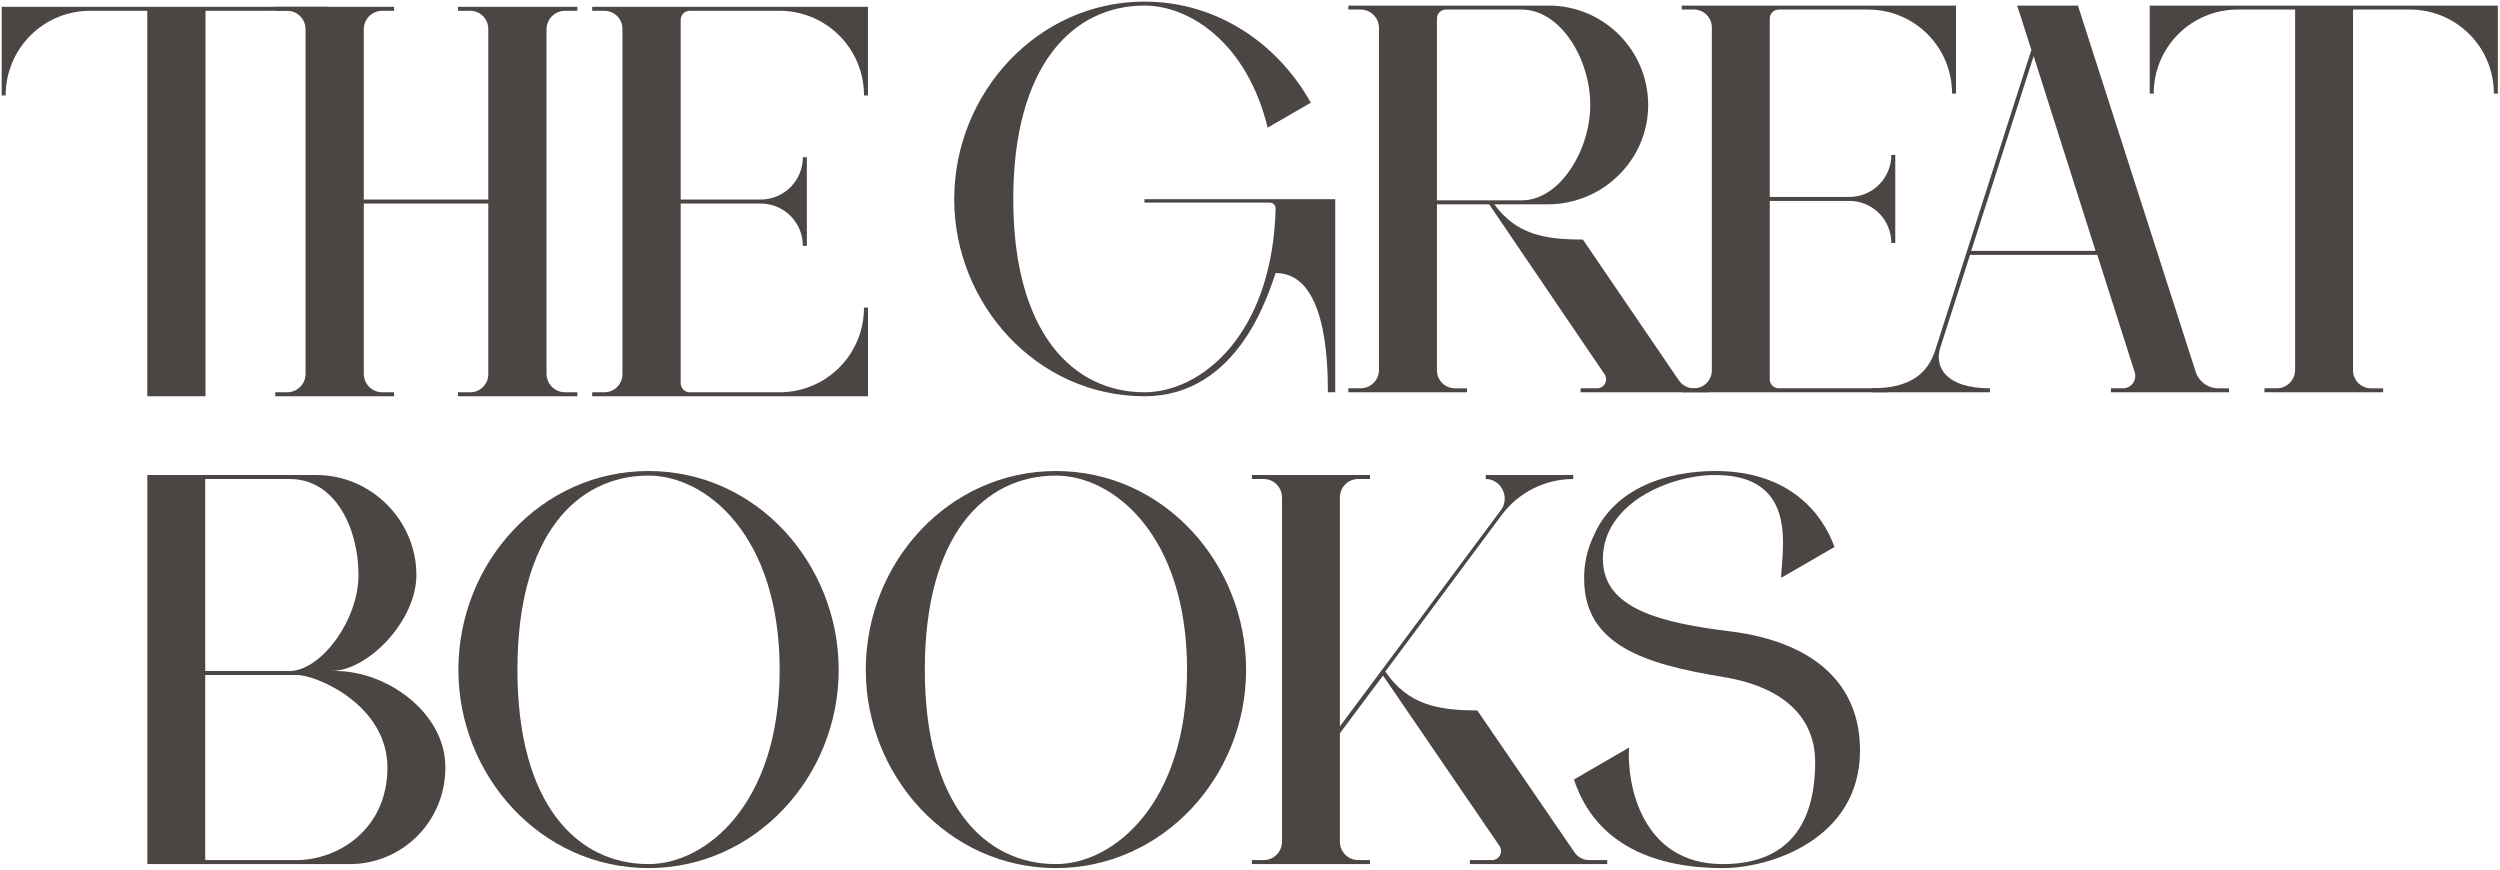
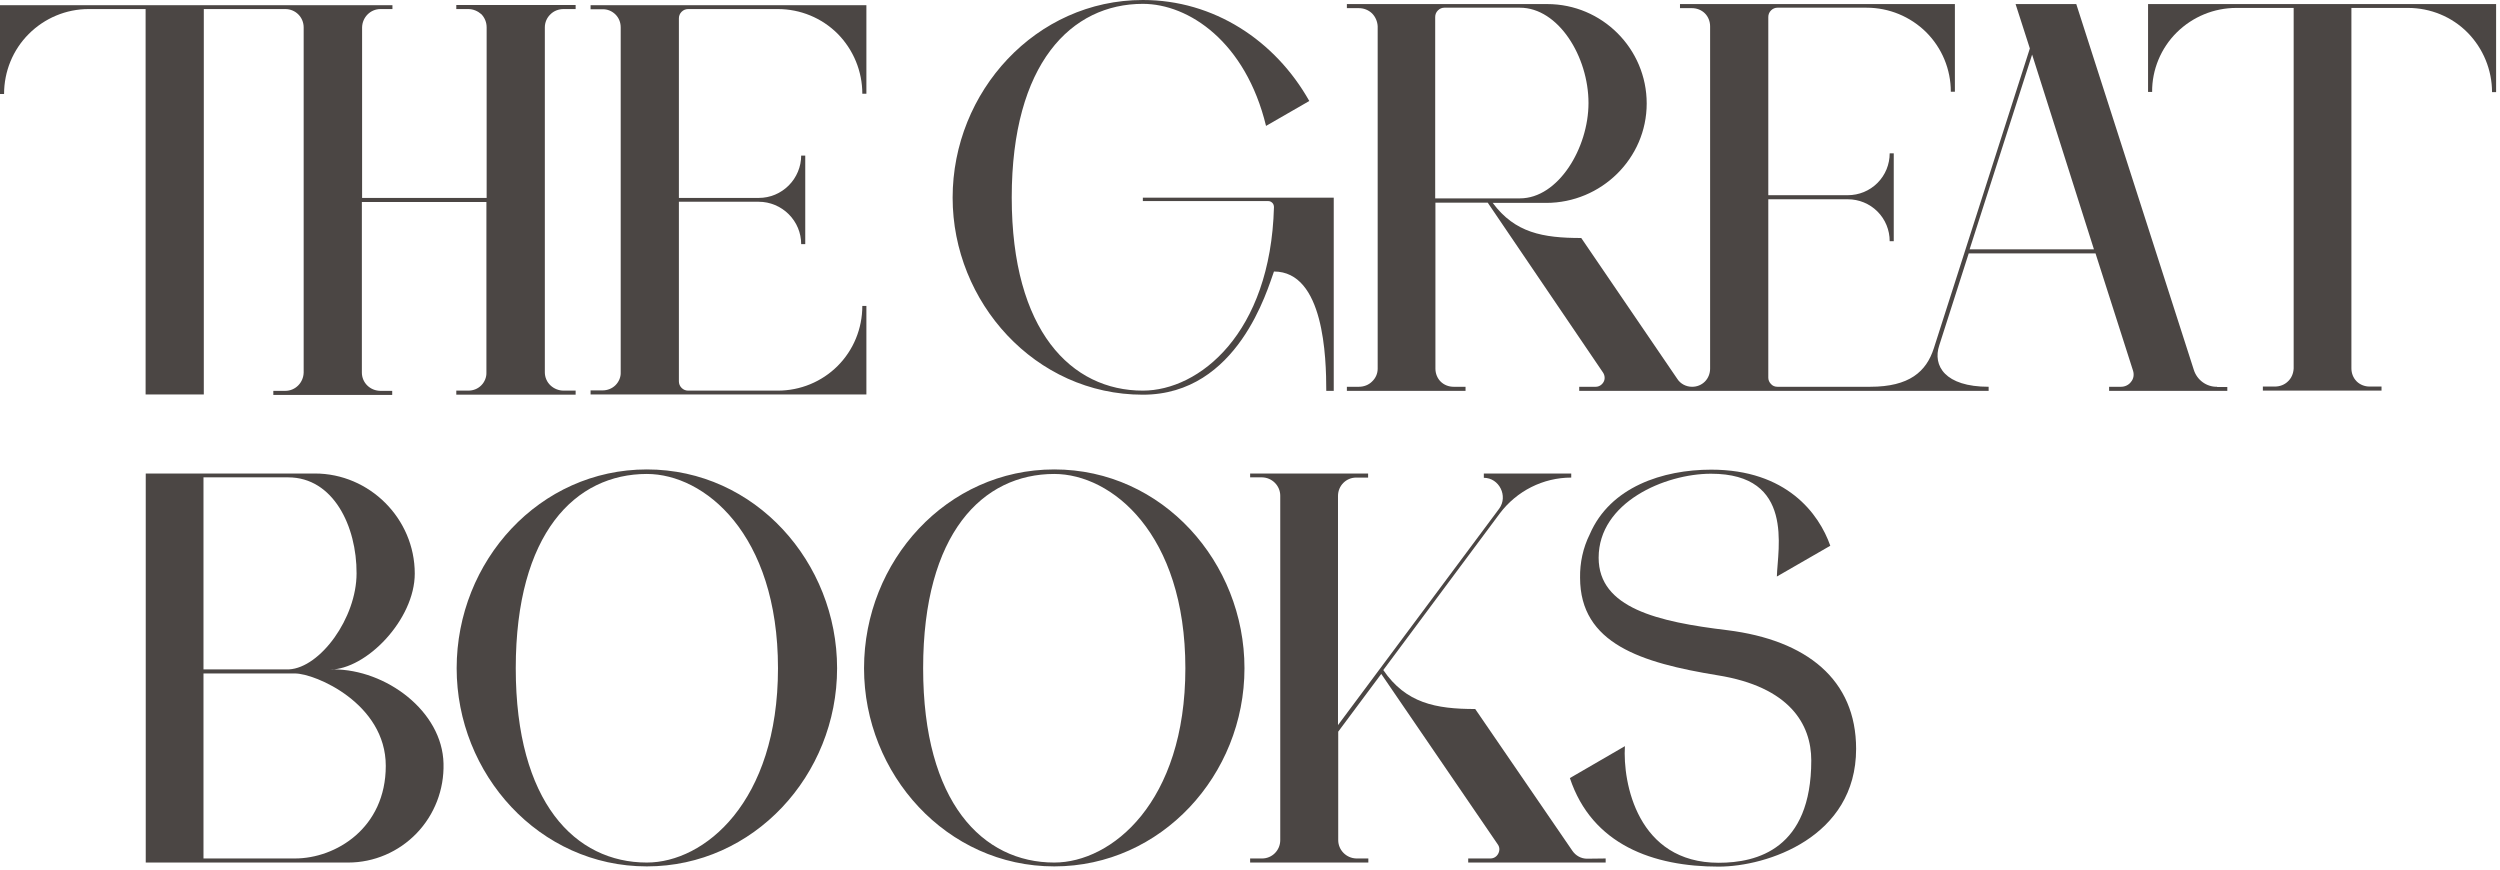
- <svg xmlns="http://www.w3.org/2000/svg" width="1104px" height="384px" viewBox="0 0 1104 384" version="1.1">
-   <g id="Page-1" stroke="none" stroke-width="1" fill="none" fill-rule="evenodd">
-     <g id="thegreatbooks-index" transform="translate(-89, -232)" fill="#4B4644" fill-rule="nonzero">
+ <svg xmlns="http://www.w3.org/2000/svg" version="1.1" id="Layer_1" x="0px" y="0px" viewBox="0 0 1104 384" style="enable-background:new 0 0 1104 384;" xml:space="preserve">
+   <style type="text/css">
+ 	.st0{fill:#4B4644;}
+ </style>
+   <g id="Page-1">
+     <g id="thegreatbooks-index" transform="translate(-89, -232)">
      <g id="Asset-1" transform="translate(89, 232)">
        <g id="Group" transform="translate(0, 3)">
-           <path d="M0.746,0 L144.647,0 L151.469,38.554 L153.601,20.401 C153.601,-0.314 136.652,1.768 116.223,1.768 L90.759,1.768 L90.759,171.995 L65.04,171.995 L65.04,1.768 L39.826,1.768 C29.922,1.746 20.417,5.677 13.414,12.692 C6.411,19.707 2.487,29.227 2.509,39.148 L0.746,39.148 L0.746,0 Z" id="Path" />
-           <path d="M254.957,1.768 L249.668,1.768 C247.493,1.731 245.393,2.562 243.832,4.078 C242.27,5.595 241.376,7.672 241.346,9.85 L241.346,162.145 C241.376,164.323 242.27,166.4 243.832,167.917 C245.393,169.433 247.493,170.265 249.668,170.227 L254.963,170.227 L254.963,171.995 L202.258,171.995 L202.258,170.227 L207.56,170.227 C209.708,170.255 211.777,169.412 213.296,167.89 C214.815,166.369 215.656,164.297 215.629,162.145 L215.629,86.881 L160.655,86.881 L160.655,162.145 C160.685,166.596 164.28,170.197 168.723,170.227 L174.018,170.227 L174.018,171.995 L121.57,171.995 L121.57,170.227 L126.865,170.227 C131.309,170.197 134.903,166.596 134.934,162.145 L134.934,9.85 C134.904,5.399 131.309,1.798 126.865,1.768 L121.57,1.768 L121.57,-5.68434189e-14 L174.018,-5.68434189e-14 L174.018,1.768 L168.725,1.768 C164.28,1.797 160.684,5.399 160.655,9.85 L160.655,85.113 L215.622,85.113 L215.622,9.85 C215.65,7.7 214.81,5.628 213.292,4.107 C211.774,2.585 209.707,1.742 207.56,1.768 L202.264,1.768 L202.264,-5.68434189e-14 L254.963,-5.68434189e-14 L254.957,1.768 Z" id="Path" />
-           <path d="M261.508,-5.68434189e-14 L383.293,-5.68434189e-14 L383.293,39.148 L381.535,39.148 C381.557,29.226 377.632,19.704 370.628,12.689 C363.623,5.674 354.116,1.744 344.211,1.768 L304.626,1.768 C303.551,1.754 302.517,2.175 301.757,2.936 C300.997,3.697 300.577,4.733 300.591,5.809 L300.591,85.113 L335.89,85.113 C340.841,85.123 345.592,83.158 349.093,79.651 C352.594,76.145 354.556,71.386 354.545,66.426 L356.311,66.426 L356.311,105.571 L354.545,105.571 C354.556,100.612 352.594,95.853 349.093,92.346 C345.592,88.839 340.841,86.874 335.89,86.884 L300.591,86.884 L300.591,166.19 C300.577,167.266 300.997,168.302 301.757,169.062 C302.517,169.823 303.551,170.244 304.626,170.23 L344.211,170.23 C354.117,170.254 363.624,166.324 370.629,159.308 C377.633,152.292 381.558,142.77 381.535,132.848 L383.298,132.848 L383.298,171.995 L261.508,171.995 L261.508,170.227 L266.804,170.227 C268.952,170.255 271.021,169.412 272.54,167.89 C274.059,166.369 274.901,164.297 274.873,162.145 L274.873,9.85 C274.901,7.698 274.06,5.626 272.541,4.104 C271.021,2.583 268.953,1.74 266.804,1.768 L261.508,1.768 L261.508,-5.68434189e-14 Z" id="Path" />
+           <path class="st0" d="M248.9,169.5h5.3v1.8h-52.7v-1.8h5.3c2.2,0,4.2-0.8,5.7-2.3c1.5-1.5,2.4-3.6,2.3-5.8V86.2h-55v75.3      c0,4.5,3.6,8,8.1,8.1h5.3v1.8h-52.5v-1.8h5.3c4.4,0,8-3.6,8.1-8.1V9.1c0-4.5-3.6-8.1-8.1-8.1H90v170.2H64.3V1H39.1      C29.2,1,19.7,5,12.7,12c-7,7-10.9,16.5-10.9,26.5H0V-0.7h173.3V1H168c-4.4,0-8,3.6-8.1,8.1v75.3h55V9.1c0-2.2-0.8-4.2-2.3-5.8      C211,1.9,209,1,206.8,1h-5.3v-1.8h52.7l0,1.8h-5.3c-2.2,0-4.3,0.8-5.8,2.3c-1.6,1.5-2.5,3.6-2.5,5.8v152.3      c0,2.2,0.9,4.3,2.5,5.8C244.7,168.7,246.8,169.5,248.9,169.5z" />
+           <path class="st0" d="M260.8-0.7h121.8v39.1h-1.8c0-9.9-3.9-19.4-10.9-26.5c-7-7-16.5-10.9-26.4-10.9h-39.6      c-1.1,0-2.1,0.4-2.9,1.2c-0.8,0.8-1.2,1.8-1.2,2.9v79.3h35.3c5,0,9.7-2,13.2-5.5c3.5-3.5,5.5-8.3,5.5-13.2h1.8v39.1h-1.8      c0-5-2-9.7-5.5-13.2c-3.5-3.5-8.3-5.5-13.2-5.5h-35.3v79.3c0,1.1,0.4,2.1,1.2,2.9c0.8,0.8,1.8,1.2,2.9,1.2h39.6      c9.9,0,19.4-3.9,26.4-10.9c7-7,10.9-16.5,10.9-26.5h1.8v39.1H260.8v-1.8h5.3c2.1,0,4.2-0.8,5.7-2.3c1.5-1.5,2.4-3.6,2.3-5.7V9.1      c0-2.2-0.8-4.2-2.3-5.7c-1.5-1.5-3.6-2.4-5.7-2.3h-5.3V-0.7z" />
        </g>
-         <g id="Group" transform="translate(421.3817, 0)">
-           <path d="M84.007,87.976 L168.265,87.976 L168.265,173.227 L165.006,173.227 C165.006,158.433 164.002,120.569 141.936,120.569 C139.179,128.096 126.139,174.981 84.007,174.981 C36.365,174.986 0,134.114 0,87.976 C0,41.086 36.864,0.713 84.007,0.713 C115.354,0.713 142.437,18.517 157.48,45.345 L138.42,56.377 C129.394,19.272 104.317,2.466 84.004,2.466 C52.409,2.466 26.078,28.796 26.078,87.972 C26.078,146.899 52.408,173.228 84.004,173.228 C108.83,173.228 140.427,148.152 141.933,92.233 C141.981,91.531 141.741,90.84 141.268,90.319 C140.794,89.799 140.129,89.495 139.425,89.477 L84.007,89.477 L84.007,87.976 Z" id="Path" />
-           <path d="M333.284,171.476 L333.284,173.227 L276.61,173.227 L276.61,171.472 L283.882,171.472 C285.368,171.473 286.731,170.646 287.417,169.328 C288.103,168.009 287.997,166.419 287.143,165.203 L236.237,90.233 L213.167,90.233 L213.167,163.451 C213.139,165.588 213.976,167.645 215.487,169.156 C216.998,170.667 219.055,171.504 221.192,171.476 L226.457,171.476 L226.457,173.227 L174.047,173.227 L174.047,171.472 L179.313,171.472 C181.475,171.508 183.563,170.682 185.114,169.176 C186.666,167.67 187.554,165.609 187.583,163.447 L187.583,12.249 C187.554,10.087 186.666,8.026 185.114,6.52 C183.562,5.015 181.475,4.189 179.313,4.225 L174.047,4.225 L174.047,2.469 L262.569,2.469 C286.794,2.496 306.426,22.127 306.453,46.35 C306.453,70.674 286.391,90.233 262.066,90.233 L238.494,90.233 C248.275,103.522 260.562,105.779 277.616,105.779 L319.996,167.964 C321.513,170.205 324.062,171.527 326.768,171.476 L333.284,171.476 Z M250.531,88.477 C267.584,88.477 280.874,66.16 280.874,46.35 C280.874,25.784 267.584,4.224 250.531,4.224 L217.178,4.224 C216.11,4.211 215.081,4.63 214.326,5.385 C213.571,6.141 213.153,7.169 213.167,8.237 L213.167,88.477 L250.531,88.477 Z" id="Shape" />
-           <path d="M321.282,2.469 L321.282,4.225 L326.549,4.225 C328.686,4.197 330.743,5.034 332.254,6.544 C333.764,8.055 334.601,10.112 334.573,12.249 L334.573,163.451 C334.601,165.588 333.764,167.645 332.254,169.156 C330.743,170.667 328.686,171.504 326.549,171.476 L321.282,171.476 L321.282,173.227 L412.478,173.227 C412.478,173.227 410.065,171.472 408.835,171.472 L364.164,171.472 C363.096,171.486 362.067,171.068 361.311,170.312 C360.555,169.557 360.137,168.528 360.15,167.46 L360.15,88.723 L395.26,88.723 C400.184,88.713 404.909,90.664 408.391,94.146 C411.873,97.627 413.824,102.352 413.814,107.276 L415.57,107.276 L415.57,68.417 L413.814,68.417 C413.824,73.341 411.873,78.065 408.391,81.547 C404.909,85.028 400.184,86.98 395.26,86.97 L360.15,86.97 L360.15,8.237 C360.137,7.169 360.555,6.14 361.311,5.384 C362.067,4.629 363.096,4.211 364.164,4.225 L403.53,4.225 C413.38,4.202 422.833,8.105 429.798,15.07 C436.763,22.034 440.666,31.487 440.644,41.336 L442.398,41.336 L442.398,2.469 L321.282,2.469 Z" id="Path" />
-           <path d="M548.156,163.954 C549.506,168.487 553.711,171.565 558.44,171.481 L562.955,171.481 L562.955,173.227 L510.792,173.227 L510.792,171.472 L516.059,171.472 C517.791,171.488 519.427,170.679 520.467,169.293 C521.506,167.907 521.824,166.109 521.325,164.451 L504.775,112.545 L448.596,112.545 L435.556,153.167 C432.547,162.194 438.063,171.472 457.373,171.472 L457.373,173.227 L405.21,173.227 L405.21,171.472 C422.514,171.472 430.036,164.701 433.296,154.421 L475.676,22.023 L469.407,2.465 L496.24,2.465 L548.156,163.954 Z M449.102,110.793 L504.021,110.793 L476.683,24.786 L449.102,110.793 Z" id="Shape" />
-           <path d="M527.943,2.469 L681.664,2.469 L681.664,41.336 L679.908,41.336 C679.931,31.487 676.028,22.034 669.063,15.07 C662.098,8.105 652.645,4.202 642.795,4.225 L617.717,4.225 L617.717,163.451 C617.69,165.588 618.526,167.645 620.037,169.156 C621.548,170.667 623.605,171.504 625.742,171.476 L631.008,171.476 L631.008,173.227 L578.599,173.227 L578.599,171.472 L583.864,171.472 C586.027,171.509 588.115,170.684 589.668,169.178 C591.221,167.672 592.111,165.61 592.14,163.447 L592.14,4.225 L566.812,4.225 C556.962,4.202 547.509,8.105 540.544,15.07 C533.579,22.034 529.676,31.487 529.699,41.336 L527.943,41.336 L527.943,2.469 Z" id="Path" />
+         <g transform="translate(421.3817, 0)">
+           <path class="st0" d="M83.3,87.3h84.3v85.3h-3.3c0-14.8-1-52.7-23.1-52.7c-2.8,7.5-15.8,54.4-57.9,54.4c-47.6,0-84-40.9-84-87      C-0.7,40.4,36.1,0,83.3,0c31.3,0,58.4,17.8,73.5,44.6l-19.1,11c-9-37.1-34.1-53.9-54.4-53.9c-31.6,0-57.9,26.3-57.9,85.5      c0,58.9,26.3,85.3,57.9,85.3c24.8,0,56.4-25.1,57.9-81c0-0.7-0.2-1.4-0.7-1.9c-0.5-0.5-1.1-0.8-1.8-0.8H83.3V87.3z" />
+           <path class="st0" d="M557.7,170.8c-4.7,0.1-8.9-3-10.3-7.5L495.5,1.8h-26.8l6.3,19.6l-42.4,132.4c-3.3,10.3-10.8,17-28.1,17h-41      c-1.1,0-2.1-0.4-2.8-1.2c-0.8-0.8-1.2-1.8-1.2-2.8V88h35.1c4.9,0,9.6,1.9,13.1,5.4c3.5,3.5,5.4,8.2,5.4,13.1h1.8V67.7h-1.8      c0,4.9-1.9,9.6-5.4,13.1c-3.5,3.5-8.2,5.4-13.1,5.4h-35.1V7.5c0-1.1,0.4-2.1,1.2-2.9c0.8-0.8,1.8-1.2,2.8-1.2h39.4      c9.9,0,19.3,3.9,26.3,10.8c7,7,10.9,16.4,10.9,26.3h1.8V1.8H320.5v1.8h5.3c2.1,0,4.2,0.8,5.7,2.3s2.3,3.6,2.3,5.7v151.2      c0,2.1-0.8,4.2-2.3,5.7c-1.5,1.5-3.5,2.3-5.6,2.3h-0.1c-2.6,0-5.1-1.3-6.5-3.5l-42.4-62.2c-17,0-29.3-2.3-39.1-15.5h23.6      c24.3,0,44.4-19.6,44.4-43.9c0-24.2-19.7-43.9-43.9-43.9h-88.5v1.8h5.3c2.2,0,4.2,0.8,5.8,2.3c1.5,1.5,2.4,3.6,2.5,5.7v151.2      c0,2.2-0.9,4.2-2.5,5.7c-1.5,1.5-3.6,2.3-5.8,2.3h-5.3v1.8h52.4v-1.8h-5.3c-2.1,0-4.2-0.8-5.7-2.3s-2.3-3.6-2.3-5.7V89.5h23.1      l50.9,75c0.8,1.2,1,2.8,0.3,4.1c-0.7,1.3-2,2.2-3.5,2.2h-7.3v1.8h180.8v-1.8c-19.3,0-24.8-9.3-21.8-18.3l13-40.6H504l16.6,51.9      c0.5,1.7,0.2,3.5-0.9,4.8c-1,1.4-2.7,2.2-4.4,2.2H510v1.8h52.2v-1.7H557.7z M212.4,87.8V7.5c0-1.1,0.4-2.1,1.2-2.9      c0.8-0.8,1.8-1.2,2.8-1.2h33.4c17,0,30.3,21.6,30.3,42.1c0,19.8-13.3,42.1-30.3,42.1H212.4z M448.4,110.1l27.6-86l27.3,86H448.4      z" />
+           <path class="st0" d="M527.2,1.8h153.7v38.9h-1.8c0-9.8-3.9-19.3-10.8-26.3S651.9,3.5,642,3.5H617v159.2c0,2.1,0.8,4.2,2.3,5.7      c1.5,1.5,3.6,2.3,5.7,2.3h5.3v1.8h-52.4v-1.8h5.3c2.2,0,4.3-0.8,5.8-2.3c1.6-1.5,2.4-3.6,2.5-5.7V3.5h-25.3      c-9.9,0-19.3,3.9-26.3,10.8S528.9,30.8,529,40.6h-1.8V1.8z" />
        </g>
-         <g id="Group" transform="translate(65.05893, 208)">
-           <path d="M82.973,88.306 C106.032,88.306 131.1,106.723 131.601,129.935 C131.923,141.388 127.631,152.487 119.701,160.707 C111.77,168.927 100.874,173.57 89.491,173.582 L0.006,173.582 L0.006,1.77 L74.702,1.77 C98.764,1.77 118.817,21.7 118.817,45.92 C118.817,66.103 97.511,88.306 81.217,88.306 L82.973,88.306 Z M62.917,3.535 L25.573,3.535 L25.573,88.306 L63.421,88.306 C77.208,87.55 93.25,65.6 93.25,45.92 C93.25,25.233 82.973,3.535 62.917,3.535 Z M65.925,171.817 C83.973,171.817 106.029,158.445 106.029,130.944 C106.029,103.443 74.949,90.073 65.925,90.073 L25.573,90.073 L25.573,171.817 L65.925,171.817 Z" id="Shape" />
-           <path d="M137.366,87.802 C137.366,40.37 173.962,0.002 221.336,0.002 C269.211,0.002 305.306,41.126 305.306,87.802 C305.306,134.98 268.459,175.347 221.336,175.347 C173.711,175.347 137.366,134.477 137.366,87.802 Z M163.435,87.802 C163.435,147.091 189.754,173.582 221.338,173.582 C246.653,173.582 279.24,147.091 279.24,87.802 C279.24,28.26 246.653,2.021 221.338,2.021 C189.752,2.027 163.433,28.26 163.433,87.802 L163.435,87.802 Z" id="Shape" />
-           <path d="M317.272,87.802 C317.272,40.37 353.867,0.002 401.243,0.002 C449.119,0.002 485.214,41.126 485.214,87.802 C485.214,134.98 448.366,175.347 401.243,175.347 C353.617,175.347 317.272,134.477 317.272,87.802 Z M343.341,87.802 C343.341,147.091 369.662,173.582 401.245,173.582 C426.561,173.582 459.146,147.091 459.146,87.802 C459.146,28.26 426.561,2.021 401.245,2.021 C369.661,2.027 343.341,28.26 343.341,87.802 L343.341,87.802 Z" id="Shape" />
-           <path d="M644.699,171.817 L644.699,173.582 L584.039,173.582 L584.039,171.817 L593.814,171.817 C595.3,171.817 596.662,170.986 597.347,169.659 C598.032,168.333 597.927,166.733 597.073,165.509 L545.688,90.324 L526.638,115.806 L526.638,163.742 C526.668,168.188 530.242,171.786 534.659,171.817 L539.924,171.817 L539.924,173.582 L487.785,173.582 L487.785,171.817 L493.049,171.817 C497.467,171.786 501.04,168.188 501.07,163.742 L501.07,11.609 C501.04,7.162 497.467,3.565 493.049,3.535 L487.785,3.535 L487.785,1.77 L539.925,1.77 L539.925,3.535 L534.66,3.535 C530.243,3.565 526.669,7.162 526.639,11.609 L526.639,112.779 L597.827,17.158 C601.837,11.612 597.827,3.535 591.059,3.535 L591.059,1.77 L629.659,1.77 L629.659,3.535 C617.236,3.543 605.539,9.43 598.079,19.428 L546.693,88.558 C556.719,103.19 569.754,105.713 587.3,105.713 L630.163,168.283 C631.616,170.478 634.058,171.802 636.679,171.815 L644.699,171.817 Z" id="Path" />
-           <path d="M756.324,123.376 C756.324,162.481 716.97,175.347 695.665,175.347 C666.84,175.347 639.767,165.761 629.991,136.242 L654.306,122.114 C653.302,138.261 659.817,173.582 695.665,173.582 C712.709,173.582 736.522,167.526 736.522,128.421 C736.522,112.528 726.996,95.874 695.163,90.829 C661.575,85.282 634.504,76.953 634.504,47.687 C634.391,41.046 635.853,34.472 638.766,28.512 C647.789,7.573 671.1,2.27373675e-13 692.406,2.27373675e-13 C725.744,2.27373675e-13 740.031,19.427 745.045,33.555 L721.482,47.182 C721.734,35.071 729.504,1.77 692.406,1.77 C672.103,1.77 642.776,14.384 642.776,38.857 C642.776,61.058 668.846,67.113 699.675,70.897 C734.516,75.439 756.324,92.847 756.324,123.376 Z" id="Path" />
+         <g transform="translate(65.05893, 208)">
+           <path class="st0" d="M82.2,87.6c23.1,0,48.1,18.4,48.6,41.6c0.3,11.5-4,22.6-11.9,30.8s-18.8,12.9-30.2,12.9H-0.7V1.1H74      c24.1,0,44.1,19.9,44.1,44.2c0,20.2-21.3,42.4-37.6,42.4H82.2z M62.2,2.8H24.8v84.8h37.8c13.8-0.8,29.8-22.7,29.8-42.4      C92.5,24.5,82.2,2.8,62.2,2.8z M65.2,171.1c18,0,40.1-13.4,40.1-40.9S74.2,89.4,65.2,89.4H24.8v81.7H65.2z" />
+           <path class="st0" d="M136.6,87.1c0-47.4,36.6-87.8,84-87.8c47.9,0,84,41.1,84,87.8c0,47.2-36.8,87.5-84,87.5      C173,174.6,136.6,133.8,136.6,87.1z M162.7,87.1c0,59.3,26.3,85.8,57.9,85.8c25.3,0,57.9-26.5,57.9-85.8      c0-59.5-32.6-85.8-57.9-85.8C189,1.3,162.7,27.5,162.7,87.1L162.7,87.1z" />
+           <path class="st0" d="M316.5,87.1c0-47.4,36.6-87.8,84-87.8c47.9,0,84,41.1,84,87.8c0,47.2-36.8,87.5-84,87.5      C352.9,174.6,316.5,133.8,316.5,87.1z M342.6,87.1c0,59.3,26.3,85.8,57.9,85.8c25.3,0,57.9-26.5,57.9-85.8      c0-59.5-32.6-85.8-57.9-85.8C368.9,1.3,342.6,27.5,342.6,87.1L342.6,87.1z" />
+           <path class="st0" d="M644,171.1v1.8h-60.7v-1.8h9.8c1.5,0,2.8-0.8,3.5-2.2s0.6-2.9-0.3-4.1l-51.4-75.2l-19,25.5V163      c0,4.4,3.6,8,8,8.1h5.3v1.8H487v-1.8h5.3c4.4,0,8-3.6,8-8.1V10.9c0-4.4-3.6-8-8-8.1H487V1.1h52.1v1.8h-5.3c-4.4,0-8,3.6-8,8.1      v101.2l71.2-95.6c4-5.5,0-13.6-6.8-13.6V1.1h38.6v1.8c-12.4,0-24.1,5.9-31.6,15.9l-51.4,69.1c10,14.6,23.1,17.2,40.6,17.2      l42.9,62.6c1.5,2.2,3.9,3.5,6.5,3.5L644,171.1z" />
+           <path class="st0" d="M754.6,122.7c0,39.1-39.4,52-60.7,52c-28.8,0-55.9-9.6-65.7-39.1l24.3-14.1c-1,16.1,5.5,51.5,41.4,51.5      c17,0,40.9-6.1,40.9-45.2c0-15.9-9.5-32.5-41.4-37.6c-33.6-5.5-60.7-13.9-60.7-43.1c-0.1-6.6,1.3-13.2,4.3-19.2      c9-20.9,32.3-28.5,53.6-28.5c33.3,0,47.6,19.4,52.6,33.6l-23.6,13.6c0.3-12.1,8-45.4-29.1-45.4c-20.3,0-49.6,12.6-49.6,37.1      c0,22.2,26.1,28.3,56.9,32C732.8,74.7,754.6,92.1,754.6,122.7z" />
        </g>
      </g>
    </g>
  </g>
</svg>
